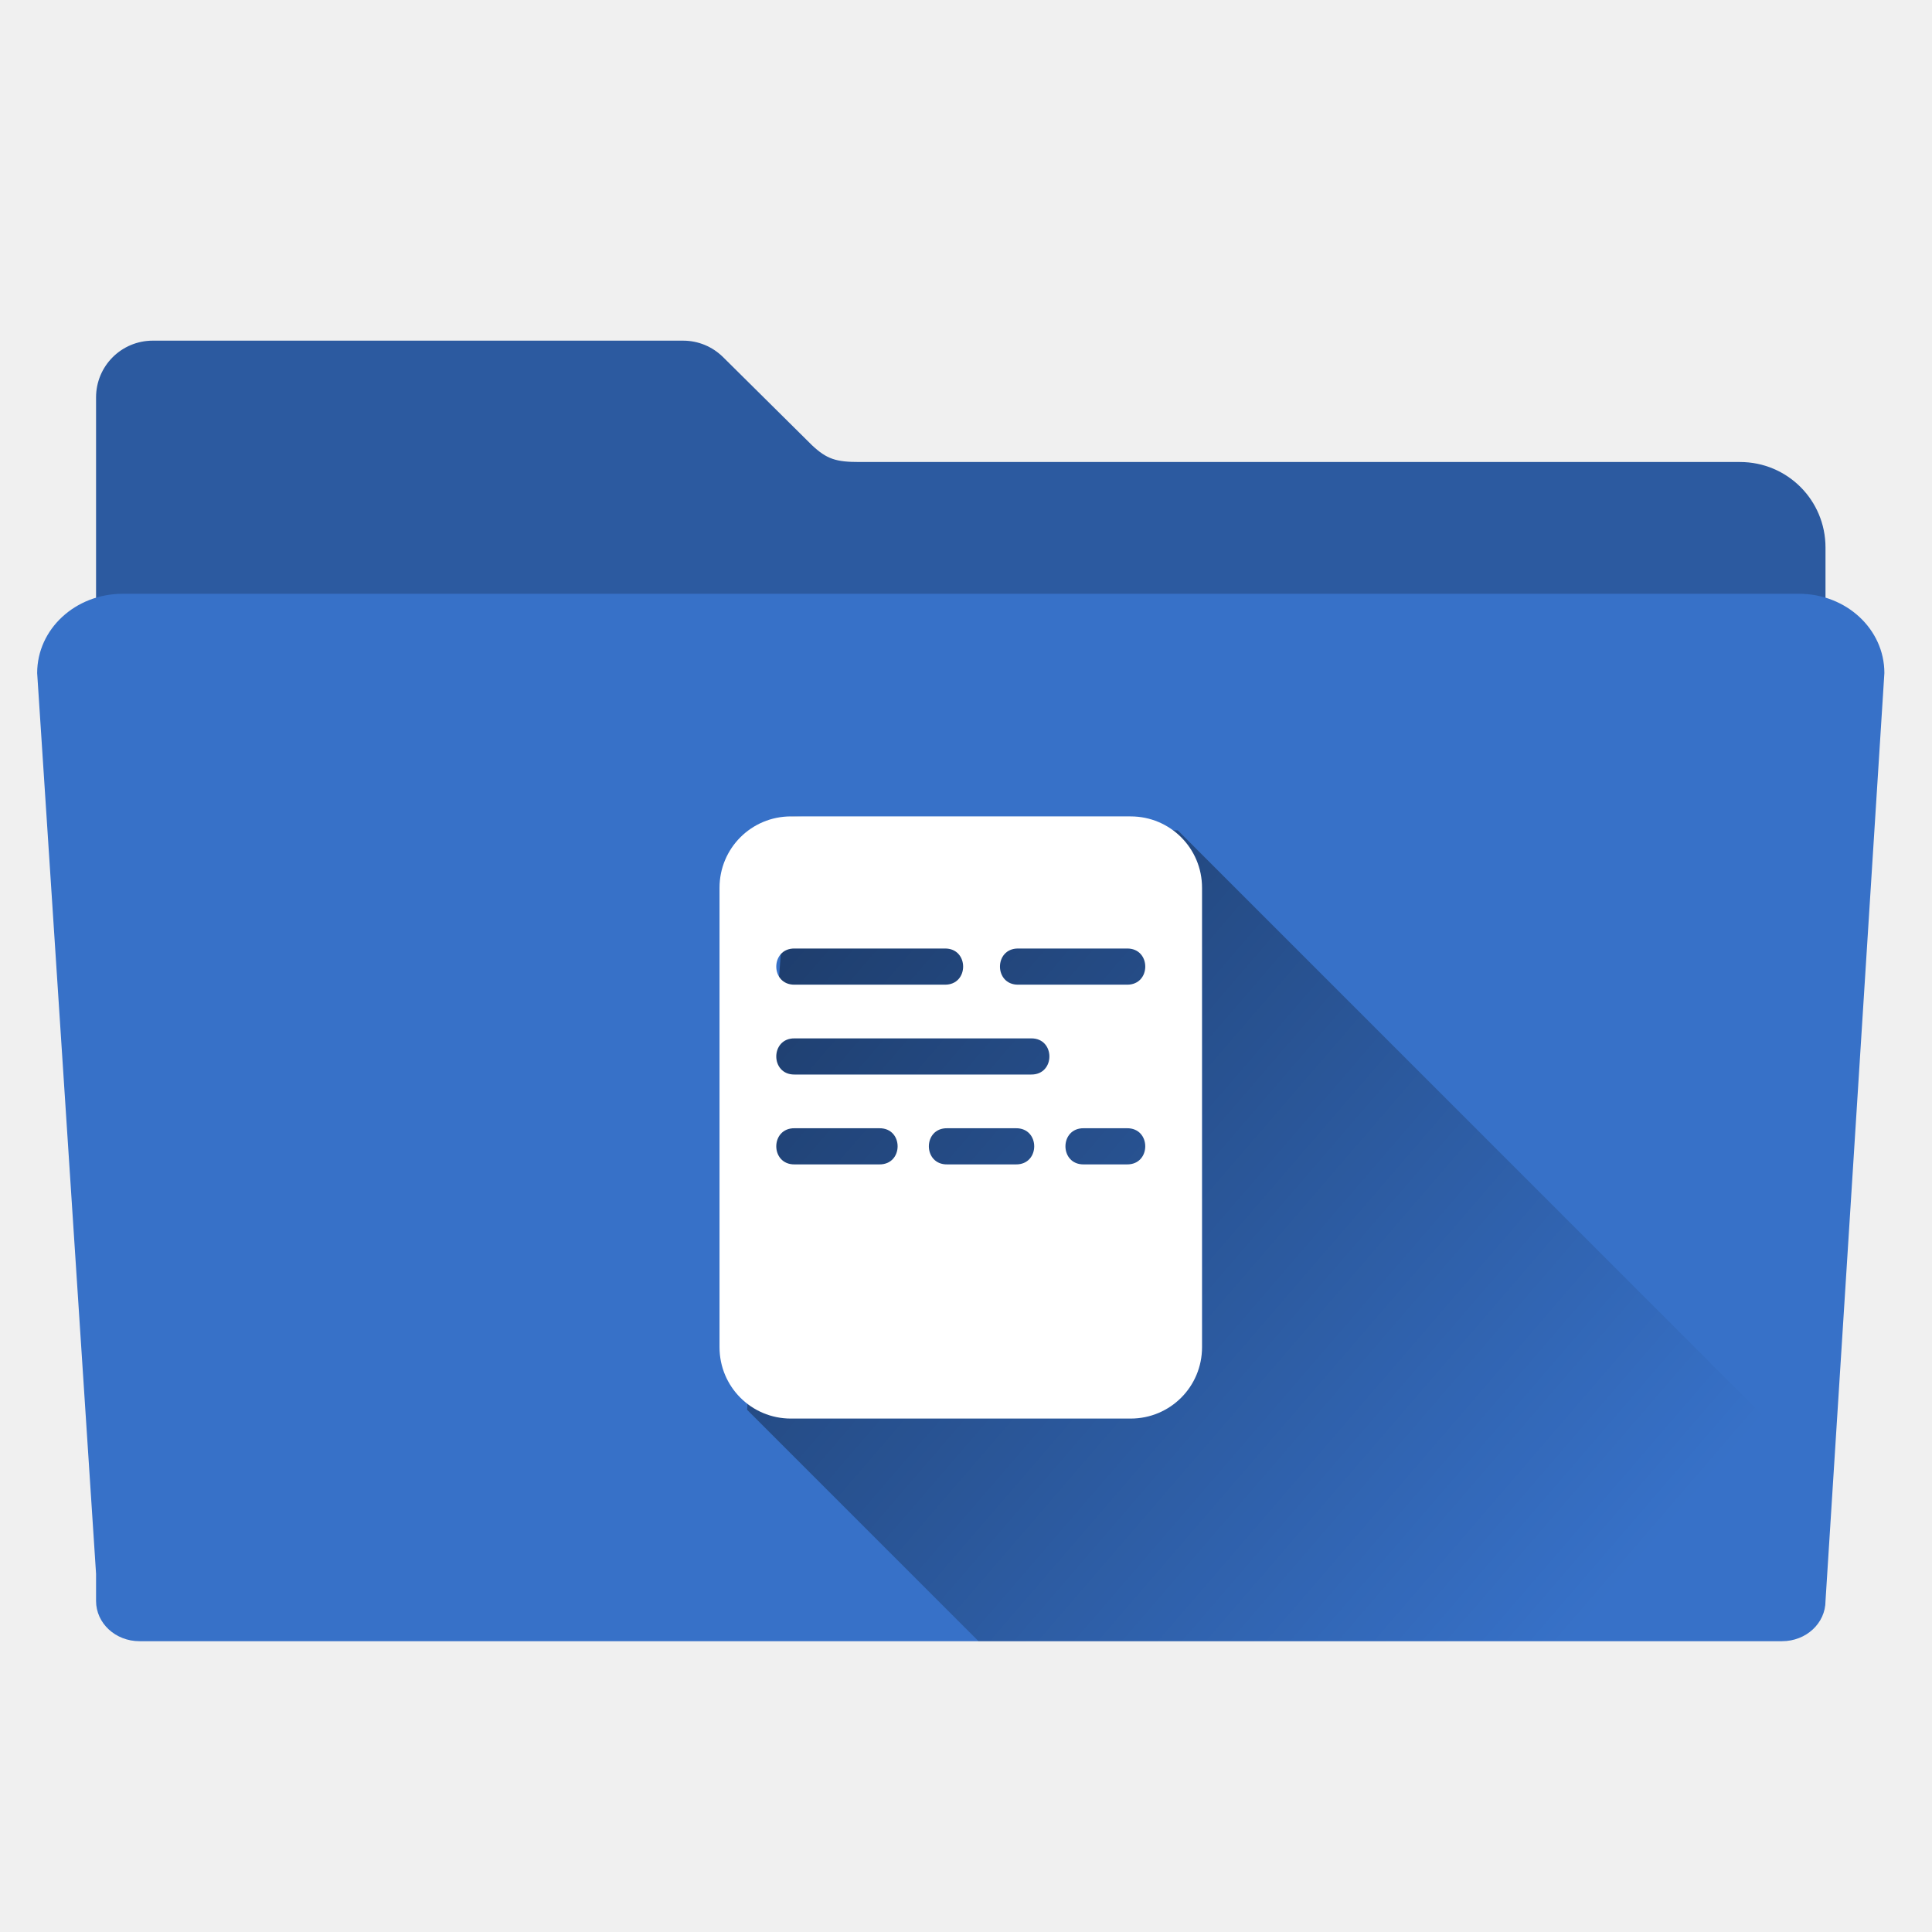
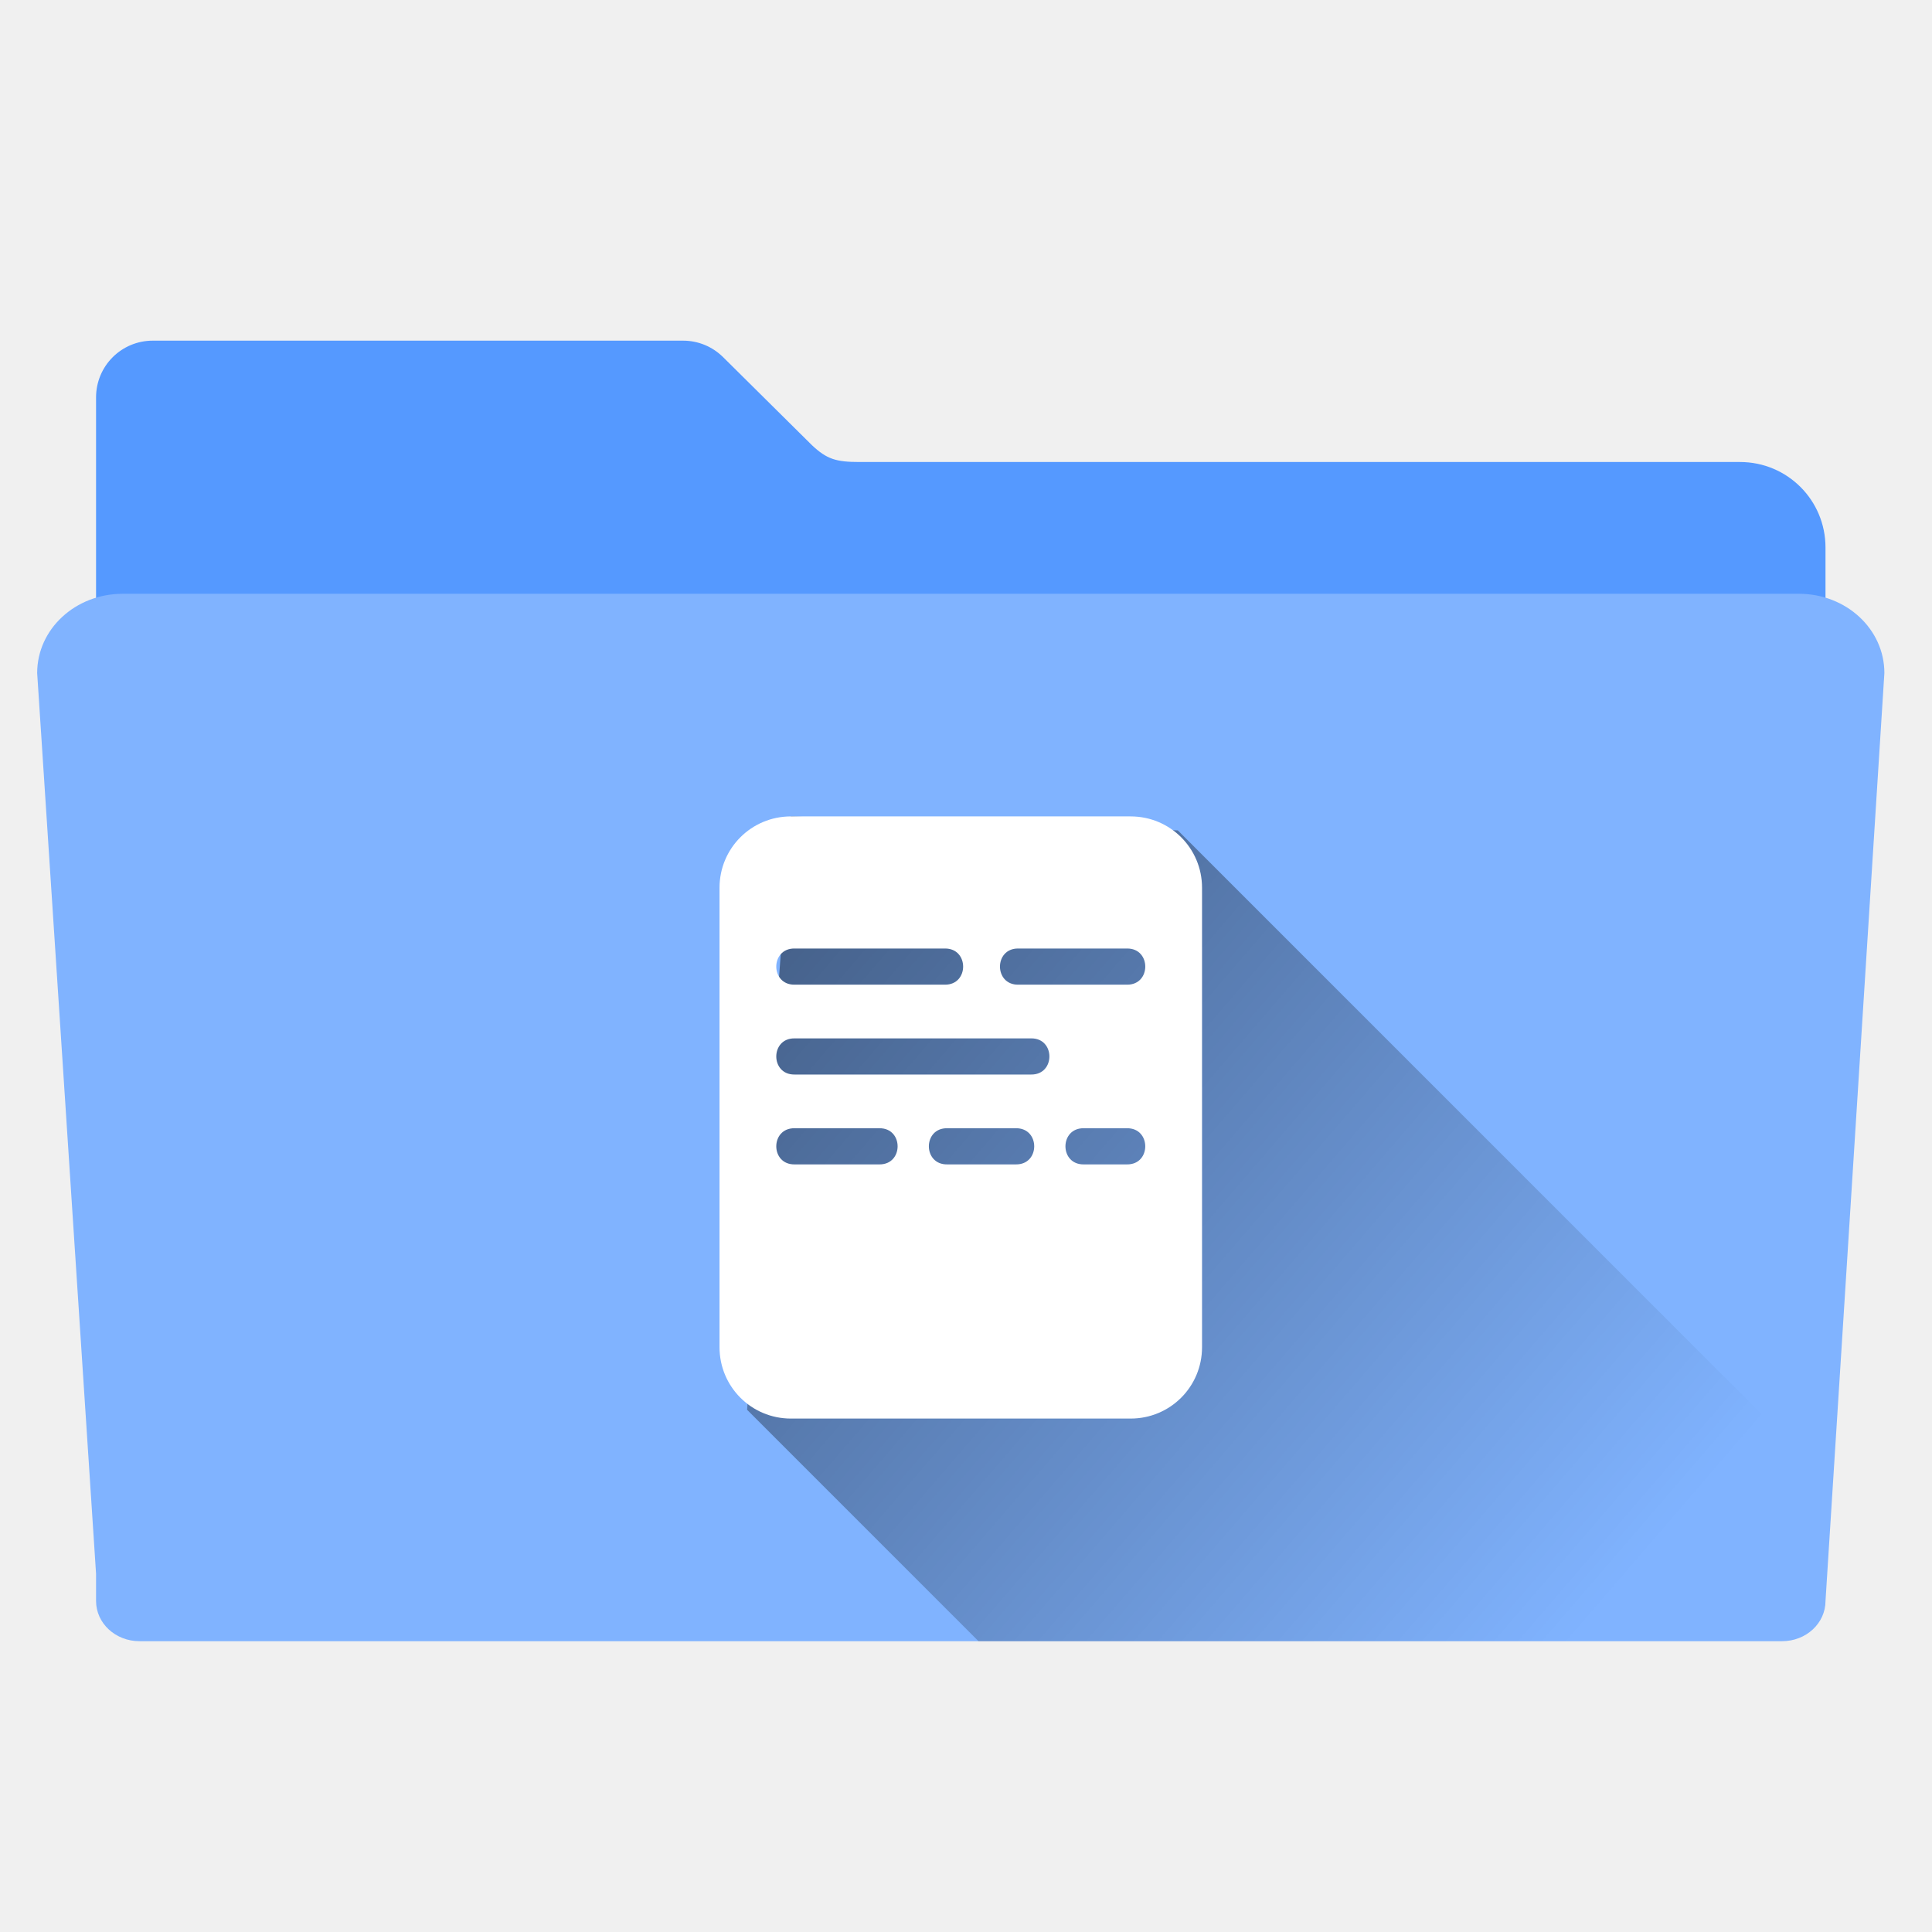
<svg xmlns="http://www.w3.org/2000/svg" xmlns:xlink="http://www.w3.org/1999/xlink" width="512" height="512" viewBox="0 0 135.467 135.467" version="1.1" id="svg5594">
  <defs id="defs5588">
    <linearGradient id="linearGradient47255">
      <stop style="stop-color:#000000;stop-opacity:1;" offset="0" id="stop47251" />
      <stop style="stop-color:#000000;stop-opacity:0;" offset="1" id="stop47253" />
    </linearGradient>
    <clipPath clipPathUnits="userSpaceOnUse" id="clipPath13146">
      <path id="path13148" d="m 47.57,157.231 c -11.783,0 -21.269,8.792 -21.269,19.713 l 14.642,223.991 v 6.772 c 0,5.549 4.82,10.016 10.807,10.016 H 460.25 c 5.988,0 10.809,-4.467 10.809,-10.016 L 485.699,176.943 c 0,-10.921 -9.486,-19.713 -21.269,-19.713 H 47.57 Z" style="fill:#3771c8;fill-opacity:1;fill-rule:evenodd;stroke:none;stroke-width:0;stroke-linecap:butt;stroke-linejoin:miter;stroke-miterlimit:4;stroke-dasharray:none;stroke-opacity:1" />
    </clipPath>
    <linearGradient xlink:href="#linearGradient47255" id="linearGradient47257" x1="-11.225" y1="168.443" x2="111.986" y2="274.549" gradientUnits="userSpaceOnUse" gradientTransform="matrix(3.779528,0,0,3.779528,0,-610.5198)" />
  </defs>
  <g id="layer1" transform="translate(0,-161.5334)">
-     <path style="fill:#2c5aa0;fill-opacity:1;fill-rule:evenodd;stroke:none;stroke-width:0;stroke-linecap:butt;stroke-linejoin:miter;stroke-miterlimit:4;stroke-dasharray:none;stroke-opacity:1" d="m 10.717,185.419 c -2.206,0 -3.982,1.776 -3.982,3.982 v 10.524 33.87 34.268 2.06 c 0,1.688 1.359,3.047 3.047,3.047 H 124.953 c 1.688,0 3.047,-1.359 3.047,-3.047 v -36.328 h -5.7e-4 v -33.87 c 0,-3.322 -2.674,-5.997 -5.997,-5.997 H 60.268 c -1.64,0 -2.288,-0.193 -3.338,-1.181 l -6.193,-6.137 c -0.021,-0.021 -0.043,-0.042 -0.064,-0.063 l -0.012,-0.012 -5.64e-4,5.7e-4 c -0.715,-0.69 -1.688,-1.116 -2.766,-1.116 z" id="rect2982-2" />
-     <path style="fill:#3771c8;fill-opacity:1;fill-rule:evenodd;stroke:none;stroke-width:0;stroke-linecap:butt;stroke-linejoin:miter;stroke-miterlimit:4;stroke-dasharray:none;stroke-opacity:1" d="m 8.603,203.168 c -3.322,0 -5.997,2.479 -5.997,5.558 L 6.735,271.877 v 1.909 c 0,1.565 1.359,2.824 3.047,2.824 H 124.953 c 1.688,0 3.047,-1.259 3.047,-2.824 l 4.128,-65.061 c 0,-3.079 -2.674,-5.558 -5.997,-5.558 H 8.603 Z" id="rect2982" />
+     <path style="fill:#5599ff;fill-opacity:1;fill-rule:evenodd;stroke:none;stroke-width:0;stroke-linecap:butt;stroke-linejoin:miter;stroke-miterlimit:4;stroke-dasharray:none;stroke-opacity:1" d="m 10.717,185.419 c -2.206,0 -3.982,1.776 -3.982,3.982 v 10.524 33.87 34.268 2.06 c 0,1.688 1.359,3.047 3.047,3.047 H 124.953 c 1.688,0 3.047,-1.359 3.047,-3.047 v -36.328 h -5.7e-4 v -33.87 c 0,-3.322 -2.674,-5.997 -5.997,-5.997 H 60.268 c -1.64,0 -2.288,-0.193 -3.338,-1.181 l -6.193,-6.137 c -0.021,-0.021 -0.043,-0.042 -0.064,-0.063 l -0.012,-0.012 -5.64e-4,5.7e-4 c -0.715,-0.69 -1.688,-1.116 -2.766,-1.116 z" id="rect2982-2" />
+     <path style="fill:#80b3ff;fill-opacity:1;fill-rule:evenodd;stroke:none;stroke-width:0;stroke-linecap:butt;stroke-linejoin:miter;stroke-miterlimit:4;stroke-dasharray:none;stroke-opacity:1" d="m 8.603,203.168 c -3.322,0 -5.997,2.479 -5.997,5.558 L 6.735,271.877 v 1.909 c 0,1.565 1.359,2.824 3.047,2.824 H 124.953 c 1.688,0 3.047,-1.259 3.047,-2.824 l 4.128,-65.061 c 0,-3.079 -2.674,-5.558 -5.997,-5.558 H 8.603 Z" id="rect2982" />
    <path style="fill:url(#linearGradient47257);fill-opacity:1;stroke:none;stroke-width:1px;stroke-linecap:butt;stroke-linejoin:miter;stroke-opacity:1" d="M 209.602 216.357 L 197.99 373.609 L 244.164 419.783 L 259.316 434.936 L 472.262 434.936 C 478.642 434.936 483.779 430.177 483.779 424.264 L 485.723 393.65 L 472.498 380.426 L 312.137 220.064 L 209.602 216.357 z " transform="matrix(0.2645833,0,0,0.2645833,0,161.5334)" id="path47249" />
    <path style="fill:#ffffff;fill-opacity:1;stroke:none;stroke-width:0.317;stroke-opacity:1" d="m 55.457,218.778 c -1.387,0 -2.638,0.558 -3.543,1.463 -0.905,0.905 -1.463,2.156 -1.463,3.543 v 32.21 c 0,1.387 0.558,2.638 1.463,3.543 0.905,0.905 2.156,1.463 3.543,1.463 H 79.278 c 2.773,0 5.006,-2.233 5.006,-5.006 v -32.21 c 0,-1.387 -0.558,-2.638 -1.463,-3.543 -0.905,-0.905 -2.156,-1.463 -3.543,-1.463 z m 0.259,9.263 h 10.531 c 1.714,-0.024 1.714,2.559 0,2.535 H 55.716 c -1.714,0.024 -1.714,-2.559 0,-2.535 z m 15.684,0 h 7.618 c 1.714,-0.024 1.714,2.559 0,2.535 H 71.401 c -1.714,0.024 -1.714,-2.559 0,-2.535 z m -15.684,6.301 h 16.58 c 1.714,-0.024 1.714,2.559 0,2.535 H 55.716 c -1.714,0.024 -1.714,-2.559 0,-2.535 z m 0,6.301 h 5.937 c 1.714,-0.024 1.714,2.559 0,2.535 h -5.937 c -1.714,0.024 -1.714,-2.559 0,-2.535 z m 10.698,0 h 4.817 c 1.714,-0.024 1.714,2.559 0,2.535 H 66.415 c -1.714,0.024 -1.714,-2.559 0,-2.535 z m 9.578,0 h 3.025 c 1.714,-0.024 1.714,2.559 0,2.535 h -3.025 c -1.714,0.024 -1.714,-2.559 0,-2.535 z" id="rect11061" />
  </g>
</svg>
